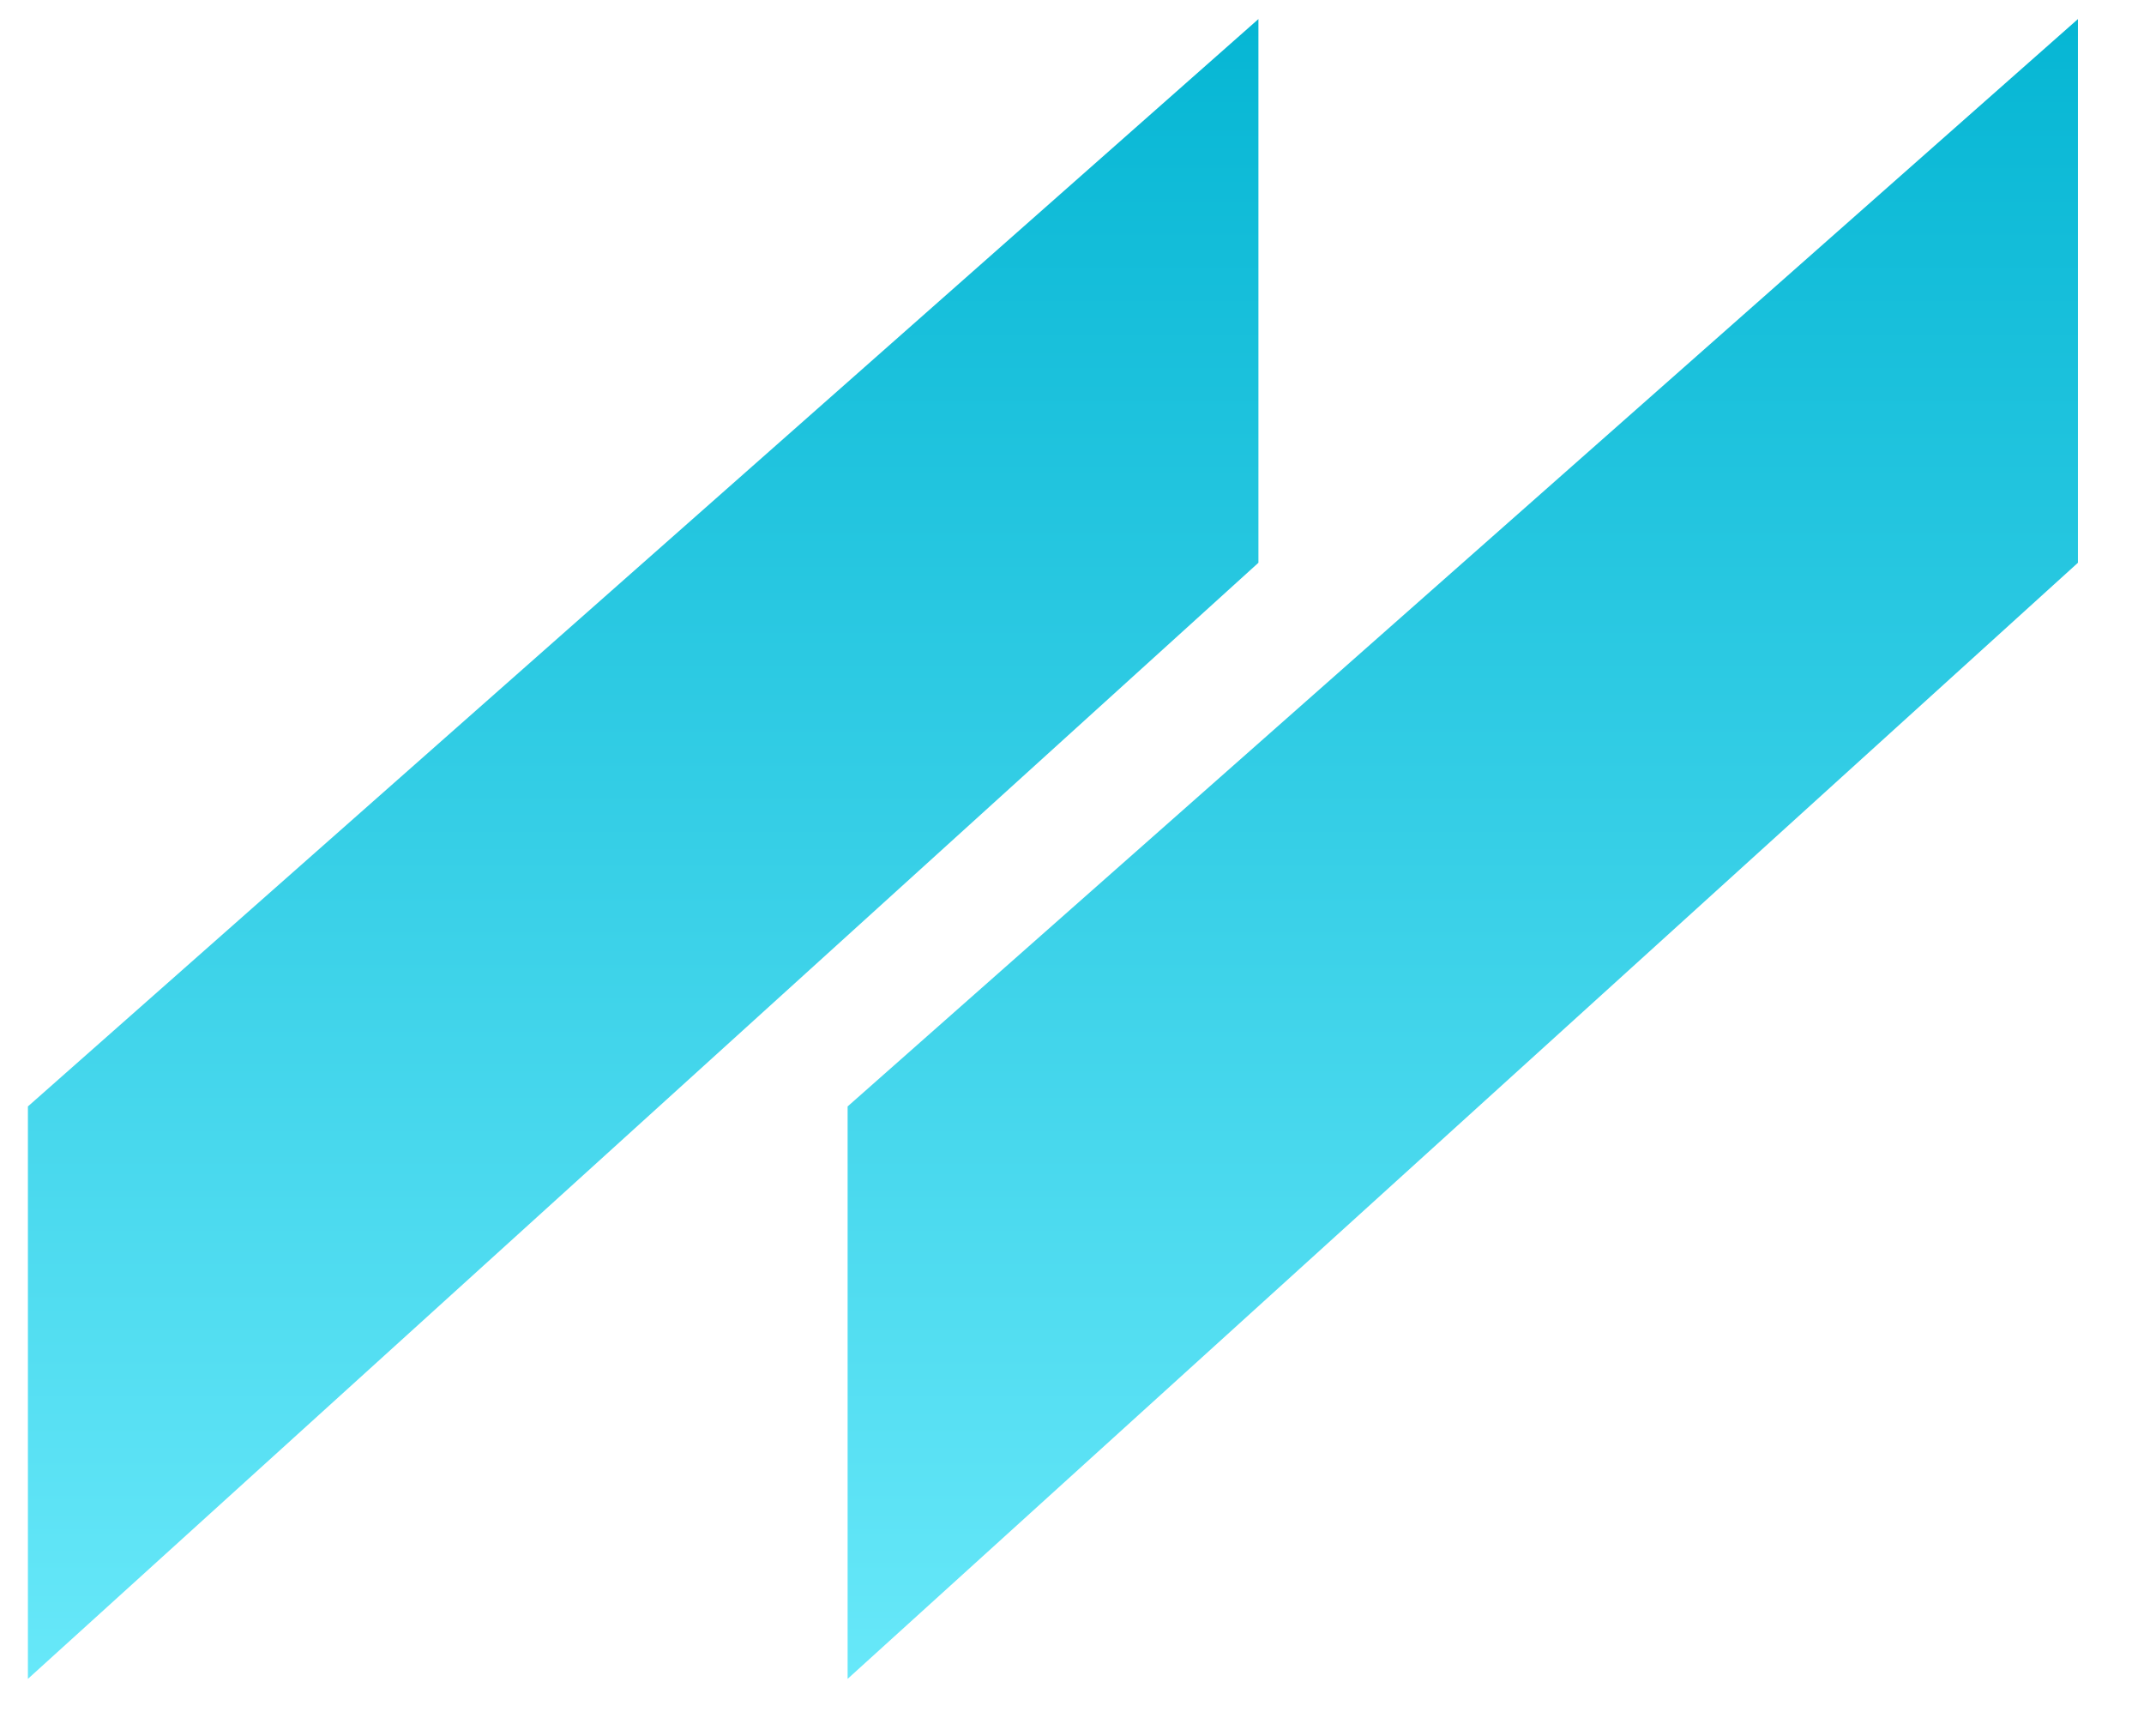
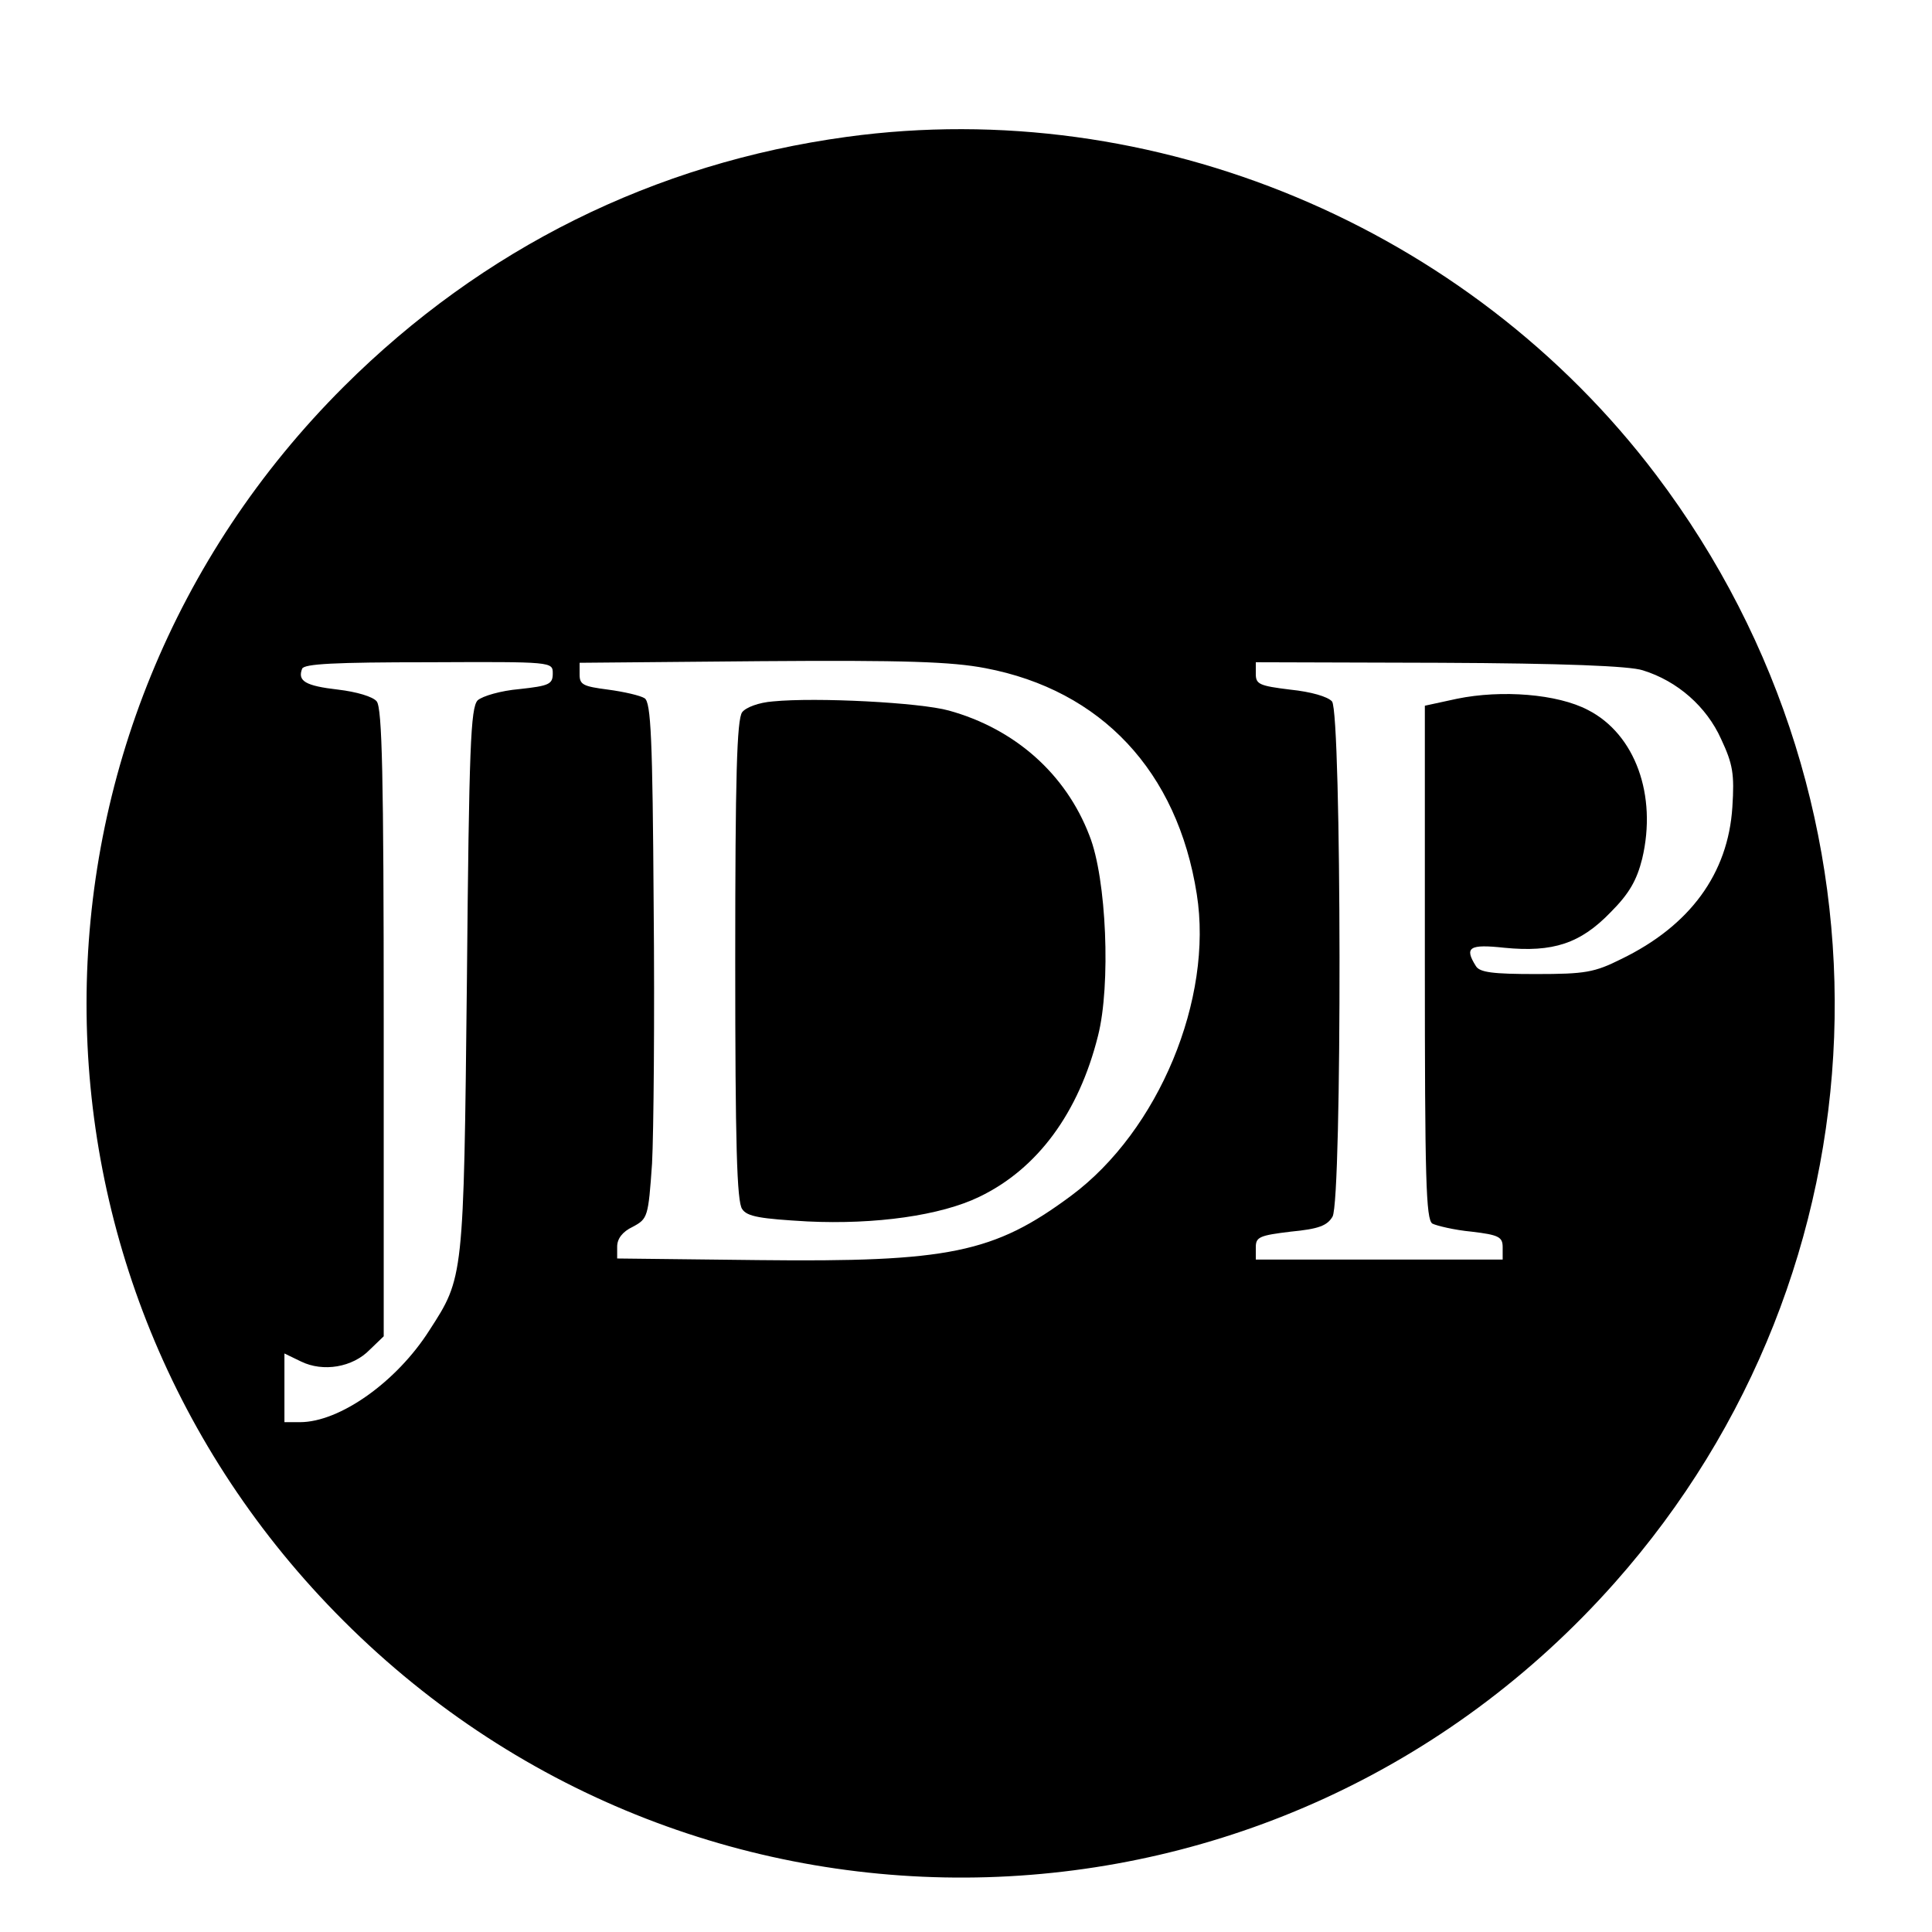
- <svg xmlns="http://www.w3.org/2000/svg" xmlns:xlink="http://www.w3.org/1999/xlink" version="1.1" preserveAspectRatio="xMidYMid meet" viewBox="344.564 330.278 111.737 91.218" width="53.87" height="43.61">
-   <defs>
-     <path d="M453.3 331.28L453.3 359.85L388.64 418.5L388.64 388.42L453.3 331.28Z" id="aFZf6T5ED" />
-     <linearGradient id="gradientb2ThqnP5Op" gradientUnits="userSpaceOnUse" x1="420.97" y1="331.28" x2="420.97" y2="418.5">
-       <stop style="stop-color: #06b6d4;stop-opacity: 1" offset="0%" />
-       <stop style="stop-color: #67e8f9;stop-opacity: 1" offset="100%" />
-     </linearGradient>
-     <path d="M410.23 331.28L410.23 359.85L345.56 418.5L345.56 388.42L410.23 331.28Z" id="a9fehgwfM" />
-     <linearGradient id="gradientk1wNV9Ostb" gradientUnits="userSpaceOnUse" x1="377.89" y1="331.28" x2="377.89" y2="418.5">
-       <stop style="stop-color: #06b6d4;stop-opacity: 1" offset="0%" />
-       <stop style="stop-color: #67e8f9;stop-opacity: 1" offset="100%" />
-     </linearGradient>
-   </defs>
-   <g>
-     <g>
-       <use xlink:href="#aFZf6T5ED" opacity="1" fill="url(#gradientb2ThqnP5Op)" />
-     </g>
-     <g>
-       <use xlink:href="#a9fehgwfM" opacity="1" fill="url(#gradientk1wNV9Ostb)" />
-     </g>
+ <svg xmlns="http://www.w3.org/2000/svg" version="1.0" width="50pt" height="50pt" viewBox="0 0 360 360" preserveAspectRatio="xMidYMid meet">
+   <g transform="translate(0,360) scale(0.1,-0.1)" fill="#000000" stroke="none">
+     <path d="M1578 3345 c-359 -49 -679 -208 -937 -465 -639 -637 -640 -1662 -1 -2300 665 -665 1745 -633 2369 71 516 582 548 1441 77 2064 -350 463 -937 708 -1508 630z m-548 -1000 c0 -20 -7 -23 -62 -29 -35 -3 -69 -13 -78 -21 -13 -14 -16 -86 -20 -523 -6 -556 -6 -552 -70 -651 -61 -96 -167 -171 -241 -171 l-29 0 0 64 0 64 31 -15 c41 -20 96 -11 128 22 l26 25 0 584 c0 462 -3 586 -13 599 -7 9 -38 18 -72 22 -61 7 -76 16 -67 39 4 9 60 12 236 12 231 1 231 1 231 -21z m806 10 c216 -41 358 -192 394 -421 31 -195 -71 -441 -234 -562 -144 -107 -228 -124 -583 -120 l-263 3 0 22 c0 15 10 28 29 37 28 15 29 18 36 118 3 57 5 273 3 481 -2 311 -5 379 -17 386 -8 5 -38 12 -68 16 -46 6 -53 9 -53 28 l0 22 338 3 c269 2 355 -1 418 -13z m1225 -4 c65 -20 119 -68 146 -128 22 -47 25 -65 21 -127 -8 -124 -79 -221 -207 -283 -50 -25 -67 -28 -159 -28 -80 0 -105 3 -112 15 -22 35 -12 41 53 34 91 -9 142 8 198 66 35 35 49 60 59 100 28 118 -13 232 -101 277 -57 30 -161 38 -244 21 l-60 -13 0 -478 c0 -404 2 -479 14 -487 8 -4 41 -12 73 -15 51 -6 58 -10 58 -29 l0 -23 -230 0 -230 0 0 23 c0 19 7 22 65 29 52 5 68 11 78 28 18 32 17 938 -1 960 -8 9 -39 18 -78 22 -57 7 -64 10 -64 29 l0 22 343 -1 c230 -1 354 -6 378 -14z" />
+     <path d="M1440 2293 c-26 -2 -50 -11 -57 -20 -10 -13 -13 -121 -13 -463 0 -341 3 -450 13 -463 9 -14 34 -18 122 -23 126 -6 248 11 320 46 108 52 185 156 221 300 24 94 16 293 -16 373 -44 115 -139 199 -262 233 -54 15 -247 25 -328 17z" />
  </g>
</svg>
